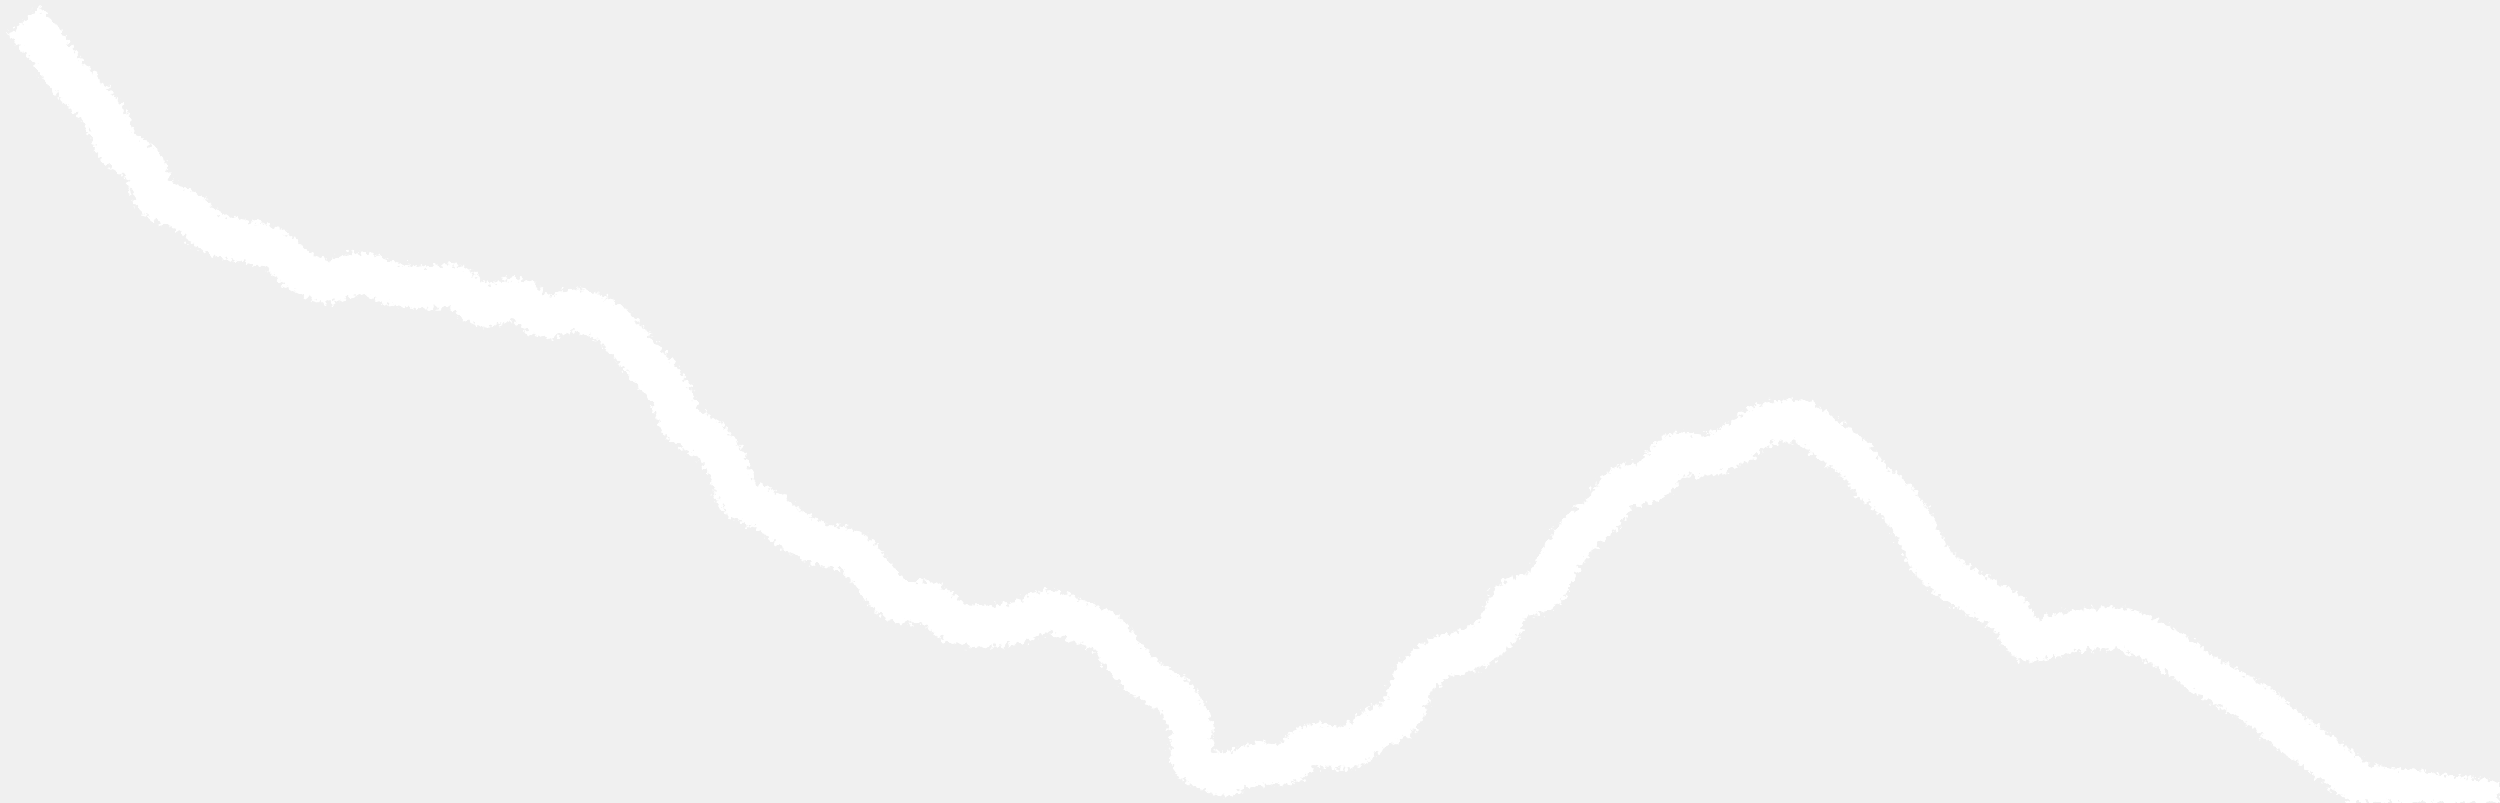
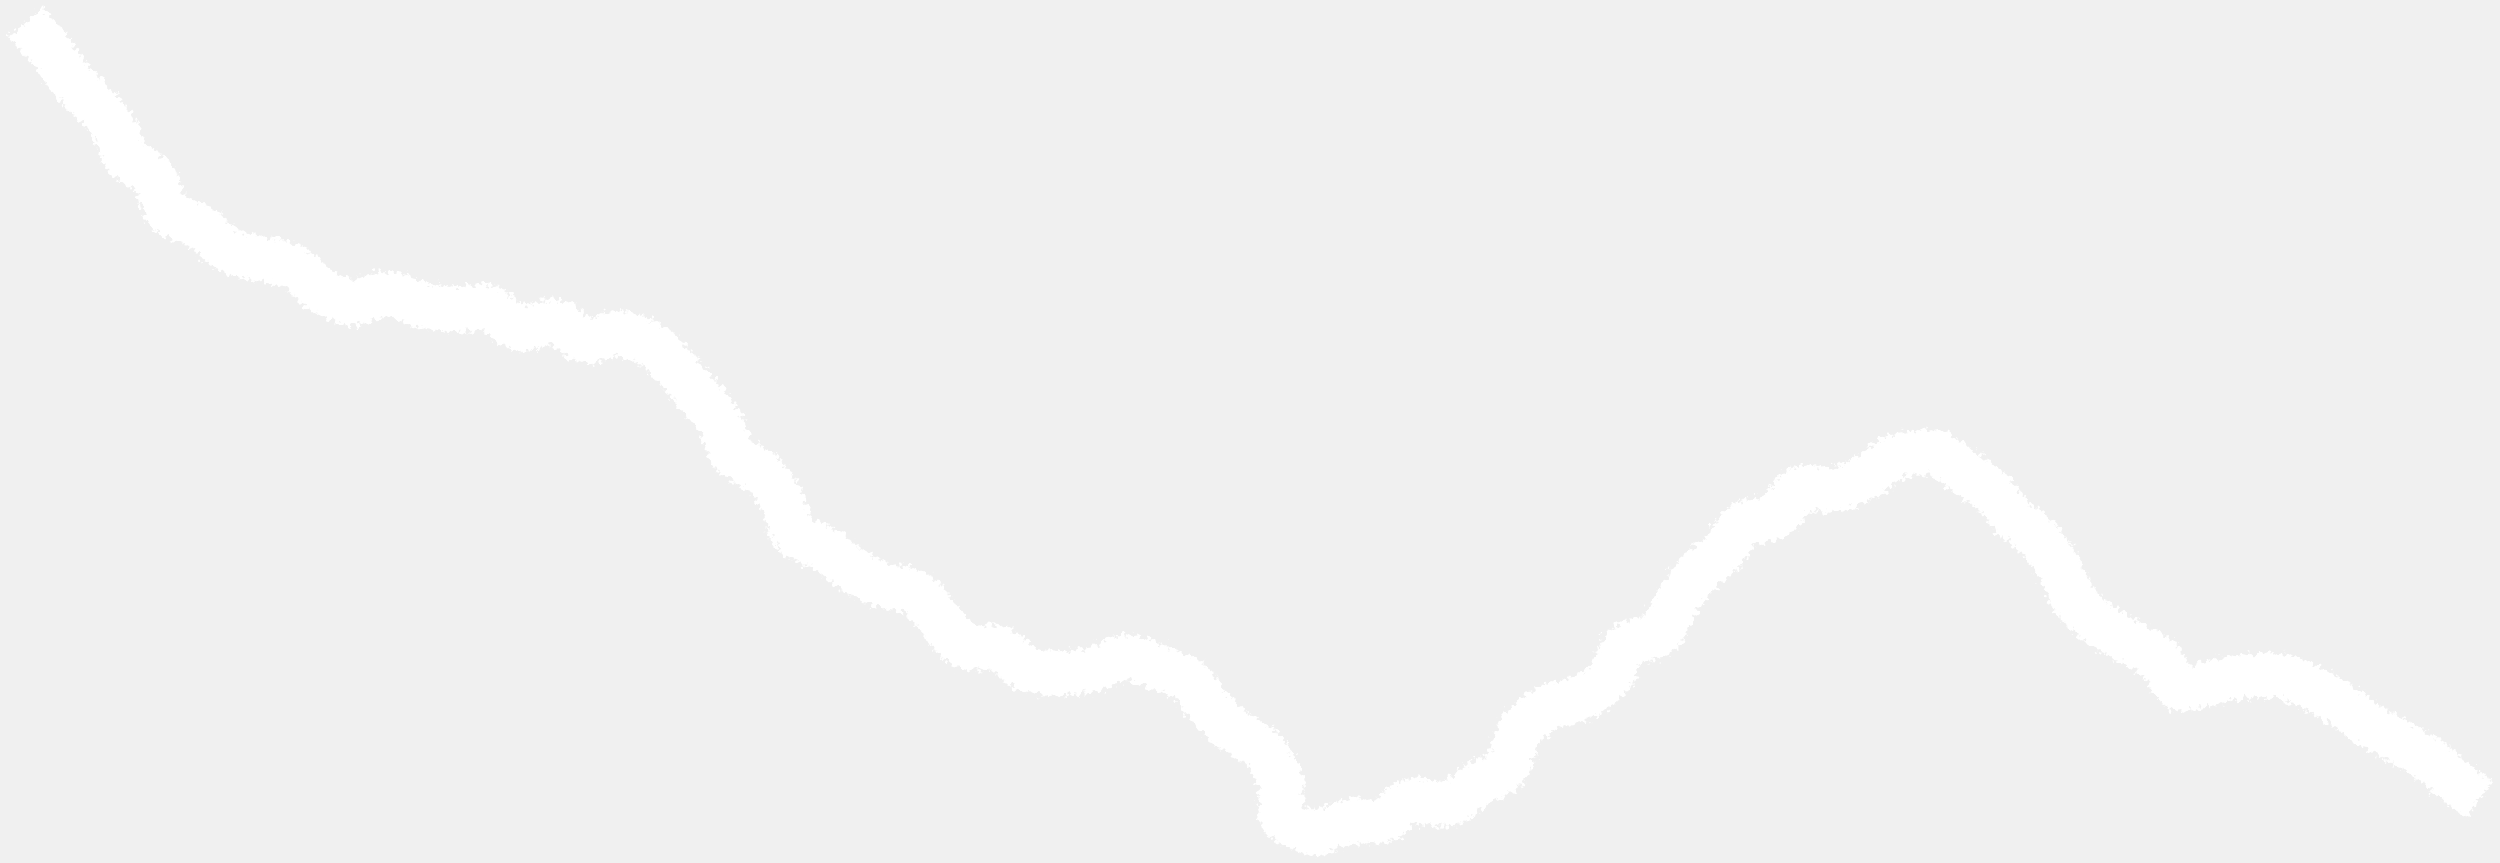
- <svg xmlns="http://www.w3.org/2000/svg" preserveAspectRatio="none" overflow="visible" style="display: block;" width="2148.95" height="689.712" viewBox="0 0 2148.95 689.712" fill="none">
+ <svg xmlns="http://www.w3.org/2000/svg" preserveAspectRatio="none" overflow="visible" style="display: block;" width="1998.95" height="689.712" viewBox="0 0 1998.95 689.712" fill="none">
  <g id="Rectangle 4" filter="url(#filter0_g_0_169)">
-     <path d="M20.117 18.537L20.179 18.615L29.617 28.37C35.909 34.874 40.289 40.002 42.755 43.754L46.455 49.383L50.155 55.012C52.622 58.765 55.41 62.276 58.52 65.544L63.184 70.447L67.848 75.349C70.957 78.618 74.025 81.906 77.05 85.215L81.589 90.177L86.128 95.14C89.154 98.448 91.495 102.359 93.15 106.871L95.634 113.639L98.118 120.408C99.774 124.92 102.561 128.43 106.48 130.938L112.358 134.7L118.236 138.462C122.154 140.97 124.906 144.641 126.49 149.476L128.867 156.728L131.243 163.979C132.828 168.814 135.9 172.095 140.461 173.824L147.301 176.417L154.142 179.01C158.703 180.738 162.654 183.156 165.995 186.264L171.007 190.926L176.018 195.588C179.36 198.696 183.282 200.815 187.787 201.945L194.543 203.64L201.3 205.334C205.805 206.464 210.253 207.463 214.645 208.331L221.233 209.632L227.82 210.934C232.212 211.802 236.216 213.907 239.832 217.249L245.256 222.262L250.679 227.275C254.295 230.618 258.224 233.213 262.467 235.061L268.832 237.833L275.197 240.605C279.44 242.454 284.007 242.542 288.898 240.869L296.235 238.36L303.572 235.852C308.463 234.179 313.041 234.242 317.305 236.039L323.702 238.735L330.099 241.43C334.363 243.228 338.723 244.444 343.179 245.079L349.862 246.033L356.546 246.986C361.001 247.621 365.536 247.648 370.149 247.066L377.069 246.192L383.989 245.318C388.603 244.736 392.946 246.114 397.019 249.453L403.128 254.462L409.238 259.47C413.311 262.81 417.746 263.726 422.544 262.22L429.74 259.961L436.936 257.703C441.734 256.197 446.092 256.985 450.012 260.068L455.892 264.692L461.771 269.316C465.691 272.398 470.175 273.233 475.224 271.821L482.798 269.702L490.372 267.583C495.421 266.17 500.061 266.401 504.294 268.276L510.643 271.089L516.992 273.901C521.225 275.776 524.975 278.417 528.243 281.824L533.144 286.934L538.046 292.044C541.314 295.451 544.335 298.83 547.108 302.182L551.268 307.21L555.428 312.238C558.201 315.59 560.994 318.918 563.805 322.221L568.022 327.177L572.239 332.133C575.051 335.436 577.099 339.262 578.385 343.61L580.314 350.131L582.242 356.653C583.528 361 586.429 364.515 590.945 367.195L597.719 371.216L604.494 375.237C609.01 377.918 612.509 381.074 614.99 384.705L618.712 390.152L622.435 395.598C624.916 399.229 626.841 403.344 628.209 407.943L630.261 414.841L632.313 421.739C633.681 426.337 636.595 429.528 641.054 431.311L647.742 433.986L654.431 436.66C658.89 438.443 662.765 440.738 666.056 443.546L670.993 447.757L675.93 451.968C679.222 454.775 682.835 457.176 686.771 459.17L692.674 462.162L698.578 465.153C702.513 467.147 706.762 468.502 711.324 469.218L718.167 470.291L725.009 471.364C729.571 472.08 733.487 474.283 736.758 477.974L741.664 483.511L746.57 489.048C749.841 492.739 752.864 496.47 755.639 500.239L759.802 505.894L763.966 511.549C766.741 515.318 770.775 517.238 776.068 517.306L784.007 517.41L791.946 517.513C797.239 517.582 801.632 519.16 805.125 522.247L810.365 526.878L815.606 531.509C819.099 534.596 823.112 536.38 827.644 536.861L834.442 537.583L841.24 538.305C845.773 538.787 850.281 538.725 854.767 538.119L861.495 537.211L868.223 536.303C872.709 535.697 877.102 534.457 881.404 532.583L887.856 529.772L894.308 526.961C898.61 525.088 903.029 524.964 907.564 526.59L914.367 529.029L921.171 531.469C925.706 533.095 929.935 534.697 933.856 536.274L939.739 538.64L945.621 541.005C949.542 542.583 952.709 545.155 955.121 548.722L958.739 554.072L962.357 559.423C964.77 562.99 967.486 566.301 970.508 569.356L975.041 573.939L979.573 578.521C982.595 581.576 986.309 584.411 990.714 587.025L997.322 590.947L1003.93 594.868C1008.34 597.483 1011.73 600.772 1014.1 604.737L1017.67 610.684L1021.23 616.631C1023.61 620.596 1024.7 625.35 1024.51 630.893L1024.23 639.208L1023.94 647.523C1023.75 653.067 1026.01 656.782 1030.72 658.669L1037.78 661.501L1044.84 664.332C1049.54 666.219 1054.13 666.223 1058.61 664.344L1065.31 661.526L1072.02 658.707C1076.49 656.829 1080.94 656.01 1085.36 656.251L1092 656.612L1098.63 656.974C1103.05 657.215 1107.01 655.857 1110.51 652.898L1115.76 648.46L1121.01 644.023C1124.51 641.064 1129 639.93 1134.48 640.619L1142.69 641.653L1150.9 642.687C1156.38 643.376 1160.96 642.354 1164.64 639.62L1170.17 635.519L1175.7 631.417C1179.39 628.683 1183.28 626.264 1187.37 624.16L1193.51 621.003L1199.66 617.847C1203.75 615.743 1206.58 611.995 1208.15 606.604L1210.5 598.518L1212.85 590.432C1214.42 585.041 1216.93 580.93 1220.39 578.097L1225.57 573.848L1230.76 569.599C1234.22 566.766 1238.41 564.801 1243.33 563.704L1250.72 562.059L1258.11 560.414C1263.03 559.317 1267.32 557.411 1270.97 554.695L1276.44 550.622L1281.92 546.549C1285.57 543.833 1288.38 540.201 1290.34 535.651L1293.29 528.827L1296.25 522.003C1298.21 517.453 1301.62 514.488 1306.48 513.108L1313.75 511.037L1321.03 508.966C1325.89 507.585 1329.34 504.731 1331.39 500.403L1334.47 493.91L1337.55 487.418C1339.61 483.089 1341.94 479.115 1344.54 475.495L1348.45 470.065L1352.35 464.635C1354.96 461.015 1358.07 457.747 1361.7 454.831L1367.14 450.457L1372.58 446.082C1376.21 443.166 1379.2 439.769 1381.54 435.89L1385.07 430.071L1388.59 424.252C1390.94 420.373 1394.44 418.088 1399.1 417.397L1406.09 416.361L1413.08 415.324C1417.74 414.633 1421.64 412.171 1424.75 407.939L1429.43 401.589L1434.11 395.24C1437.23 391.007 1441.3 389.167 1446.33 389.72L1453.86 390.55L1461.39 391.379C1466.41 391.932 1470.98 391.271 1475.09 389.395L1481.27 386.582L1487.44 383.769C1491.55 381.894 1495.55 379.529 1499.43 376.675L1505.26 372.394L1511.08 368.113C1514.96 365.259 1519.38 363.565 1524.33 363.033L1531.76 362.234L1539.2 361.435C1544.15 360.902 1548.66 361.994 1552.73 364.709L1558.83 368.783L1564.93 372.856C1569 375.572 1572.87 378.272 1576.54 380.957L1582.05 384.984L1587.56 389.011C1591.23 391.696 1594.47 394.806 1597.3 398.341L1601.54 403.643L1605.78 408.945C1608.6 412.48 1611.8 415.678 1615.38 418.54L1620.75 422.833L1626.11 427.125C1629.69 429.987 1632.74 433.294 1635.27 437.047L1639.07 442.677L1642.87 448.306C1645.4 452.059 1647.58 456.099 1649.39 460.426L1652.12 466.916L1654.85 473.407C1656.66 477.734 1659.23 481.471 1662.54 484.618L1667.5 489.338L1672.46 494.059C1675.77 497.206 1679.43 499.974 1683.44 502.364L1689.45 505.949L1695.46 509.534C1699.47 511.924 1703.47 514.091 1707.46 516.035L1713.45 518.951L1719.45 521.867C1723.44 523.811 1726.78 527.06 1729.45 531.613L1733.47 538.442L1737.48 545.272C1740.16 549.824 1743.89 551.522 1748.69 550.365L1755.88 548.63L1763.07 546.895C1767.87 545.738 1772.47 544.756 1776.89 543.95L1783.52 542.74L1790.14 541.53C1794.56 540.724 1799.11 540.287 1803.79 540.221L1810.81 540.121L1817.83 540.021C1822.51 539.954 1827 540.816 1831.29 542.606L1837.74 545.291L1844.18 547.977C1848.48 549.767 1852.58 551.821 1856.47 554.14L1862.31 557.618L1868.15 561.096C1872.05 563.415 1875.78 565.91 1879.36 568.583L1884.73 572.591L1890.1 576.599C1893.67 579.272 1897.4 581.673 1901.27 583.804L1907.08 587L1912.89 590.197C1916.77 592.328 1920.63 594.523 1924.5 596.781L1930.29 600.17L1936.08 603.558C1939.94 605.817 1943.54 608.431 1946.88 611.4L1951.89 615.855L1956.89 620.309C1960.23 623.278 1963.62 625.953 1967.08 628.332L1972.26 631.9L1982.54 638.979L1982.62 639.037L2030 675L2148.95 689.712" stroke-width="36" stroke="white" />
+     <path d="M20.117 18.537L20.179 18.615L29.617 28.37C35.909 34.874 40.289 40.002 42.755 43.754L46.455 49.383L50.155 55.012C52.622 58.765 55.41 62.276 58.52 65.544L63.184 70.447L67.848 75.349C70.957 78.618 74.025 81.906 77.05 85.215L81.589 90.177L86.128 95.14C89.154 98.448 91.495 102.359 93.15 106.871L95.634 113.639L98.118 120.408C99.774 124.92 102.561 128.43 106.48 130.938L112.358 134.7L118.236 138.462C122.154 140.97 124.906 144.641 126.49 149.476L128.867 156.728L131.243 163.979C132.828 168.814 135.9 172.095 140.461 173.824L147.301 176.417L154.142 179.01C158.703 180.738 162.654 183.156 165.995 186.264L171.007 190.926L176.018 195.588C179.36 198.696 183.282 200.815 187.787 201.945L194.543 203.64L201.3 205.334C205.805 206.464 210.253 207.463 214.645 208.331L221.233 209.632L227.82 210.934C232.212 211.802 236.216 213.907 239.832 217.249L245.256 222.262L250.679 227.275C254.295 230.618 258.224 233.213 262.467 235.061L268.832 237.833L275.197 240.605C279.44 242.454 284.007 242.542 288.898 240.869L296.235 238.36L303.572 235.852C308.463 234.179 313.041 234.242 317.305 236.039L323.702 238.735L330.099 241.43C334.363 243.228 338.723 244.444 343.179 245.079L349.862 246.033L356.546 246.986C361.001 247.621 365.536 247.648 370.149 247.066L377.069 246.192L383.989 245.318C388.603 244.736 392.946 246.114 397.019 249.453L403.128 254.462L409.238 259.47C413.311 262.81 417.746 263.726 422.544 262.22L429.74 259.961L436.936 257.703C441.734 256.197 446.092 256.985 450.012 260.068L455.892 264.692L461.771 269.316C465.691 272.398 470.175 273.233 475.224 271.821L482.798 269.702L490.372 267.583C495.421 266.17 500.061 266.401 504.294 268.276L510.643 271.089L516.992 273.901C521.225 275.776 524.975 278.417 528.243 281.824L533.144 286.934L538.046 292.044C541.314 295.451 544.335 298.83 547.108 302.182L551.268 307.21L555.428 312.238C558.201 315.59 560.994 318.918 563.805 322.221L568.022 327.177L572.239 332.133C575.051 335.436 577.099 339.262 578.385 343.61L580.314 350.131L582.242 356.653C583.528 361 586.429 364.515 590.945 367.195L597.719 371.216L604.494 375.237C609.01 377.918 612.509 381.074 614.99 384.705L618.712 390.152L622.435 395.598C624.916 399.229 626.841 403.344 628.209 407.943L630.261 414.841L632.313 421.739C633.681 426.337 636.595 429.528 641.054 431.311L647.742 433.986L654.431 436.66C658.89 438.443 662.765 440.738 666.056 443.546L670.993 447.757L675.93 451.968C679.222 454.775 682.835 457.176 686.771 459.17L692.674 462.162L698.578 465.153C702.513 467.147 706.762 468.502 711.324 469.218L718.167 470.291L725.009 471.364C729.571 472.08 733.487 474.283 736.758 477.974L741.664 483.511L746.57 489.048C749.841 492.739 752.864 496.47 755.639 500.239L759.802 505.894L763.966 511.549C766.741 515.318 770.775 517.238 776.068 517.306L784.007 517.41L791.946 517.513C797.239 517.582 801.632 519.16 805.125 522.247L810.365 526.878L815.606 531.509C819.099 534.596 823.112 536.38 827.644 536.861L834.442 537.583L841.24 538.305C845.773 538.787 850.281 538.725 854.767 538.119L861.495 537.211L868.223 536.303C872.709 535.697 877.102 534.457 881.404 532.583L887.856 529.772L894.308 526.961C898.61 525.088 903.029 524.964 907.564 526.59L914.367 529.029L921.171 531.469C925.706 533.095 929.935 534.697 933.856 536.274L939.739 538.64L945.621 541.005C949.542 542.583 952.709 545.155 955.121 548.722L958.739 554.072L962.357 559.423C964.77 562.99 967.486 566.301 970.508 569.356L975.041 573.939L979.573 578.521C982.595 581.576 986.309 584.411 990.714 587.025L997.322 590.947L1003.93 594.868C1008.34 597.483 1011.73 600.772 1014.1 604.737L1017.67 610.684L1021.23 616.631C1023.61 620.596 1024.7 625.35 1024.51 630.893L1024.23 639.208L1023.94 647.523C1023.75 653.067 1026.01 656.782 1030.72 658.669L1037.78 661.501L1044.84 664.332C1049.54 666.219 1054.13 666.223 1058.61 664.344L1065.31 661.526L1072.02 658.707C1076.49 656.829 1080.94 656.01 1085.36 656.251L1092 656.612L1098.63 656.974C1103.05 657.215 1107.01 655.857 1110.51 652.898L1115.76 648.46L1121.01 644.023C1124.51 641.064 1129 639.93 1134.48 640.619L1142.69 641.653L1150.9 642.687C1156.38 643.376 1160.96 642.354 1164.64 639.62L1170.17 635.519L1175.7 631.417C1179.39 628.683 1183.28 626.264 1187.37 624.16L1193.51 621.003L1199.66 617.847C1203.75 615.743 1206.58 611.995 1208.15 606.604L1210.5 598.518L1212.85 590.432C1214.42 585.041 1216.93 580.93 1220.39 578.097L1225.57 573.848L1230.76 569.599C1234.22 566.766 1238.41 564.801 1243.33 563.704L1250.72 562.059L1258.11 560.414C1263.03 559.317 1267.32 557.411 1270.97 554.695L1276.44 550.622L1281.92 546.549C1285.57 543.833 1288.38 540.201 1290.34 535.651L1293.29 528.827L1296.25 522.003C1298.21 517.453 1301.62 514.488 1306.48 513.108L1313.75 511.037L1321.03 508.966C1325.89 507.585 1329.34 504.731 1331.39 500.403L1334.47 493.91L1337.55 487.418C1339.61 483.089 1341.94 479.115 1344.54 475.495L1348.45 470.065L1352.35 464.635C1354.96 461.015 1358.07 457.747 1361.7 454.831L1367.14 450.457L1372.58 446.082C1376.21 443.166 1379.2 439.769 1381.54 435.89L1385.07 430.071L1388.59 424.252C1390.94 420.373 1394.44 418.088 1399.1 417.397L1406.09 416.361L1413.08 415.324C1417.74 414.633 1421.64 412.171 1424.75 407.939L1429.43 401.589L1434.11 395.24C1437.23 391.007 1441.3 389.167 1446.33 389.72L1453.86 390.55L1461.39 391.379C1466.41 391.932 1470.98 391.271 1475.09 389.395L1481.27 386.582L1487.44 383.769C1491.55 381.894 1495.55 379.529 1499.43 376.675L1505.26 372.394L1511.08 368.113C1514.96 365.259 1519.38 363.565 1524.33 363.033L1531.76 362.234L1539.2 361.435C1544.15 360.902 1548.66 361.994 1552.73 364.709L1558.83 368.783L1564.93 372.856C1569 375.572 1572.87 378.272 1576.54 380.957L1582.05 384.984L1587.56 389.011C1591.23 391.696 1594.47 394.806 1597.3 398.341L1601.54 403.643L1605.78 408.945C1608.6 412.48 1611.8 415.678 1615.38 418.54L1620.75 422.833L1626.11 427.125C1629.69 429.987 1632.74 433.294 1635.27 437.047L1639.07 442.677L1642.87 448.306C1645.4 452.059 1647.58 456.099 1649.39 460.426L1652.12 466.916L1654.85 473.407C1656.66 477.734 1659.23 481.471 1662.54 484.618L1667.5 489.338L1672.46 494.059C1675.77 497.206 1679.43 499.974 1683.44 502.364L1689.45 505.949L1695.46 509.534C1699.47 511.924 1703.47 514.091 1707.46 516.035L1713.45 518.951L1719.45 521.867C1723.44 523.811 1726.78 527.06 1729.45 531.613L1733.47 538.442L1737.48 545.272C1740.16 549.824 1743.89 551.522 1748.69 550.365L1755.88 548.63L1763.07 546.895C1767.87 545.738 1772.47 544.756 1776.89 543.95L1783.52 542.74L1790.14 541.53C1794.56 540.724 1799.11 540.287 1803.79 540.221L1810.81 540.121L1817.83 540.021C1822.51 539.954 1827 540.816 1831.29 542.606L1837.74 545.291L1844.18 547.977C1848.48 549.767 1852.58 551.821 1856.47 554.14L1862.31 557.618L1868.15 561.096C1872.05 563.415 1875.78 565.91 1879.36 568.583L1884.73 572.591L1890.1 576.599C1893.67 579.272 1897.4 581.673 1901.27 583.804L1907.08 587L1912.89 590.197C1916.77 592.328 1920.63 594.523 1924.5 596.781L1930.29 600.17L1936.08 603.558C1939.94 605.817 1943.54 608.431 1946.88 611.4L1951.89 615.855L1956.89 620.309C1960.23 623.278 1963.62 625.953 1967.08 628.332L1972.26 631.9L1982.54 638.979L1982.62 639.037" stroke-width="36" stroke="white" />
  </g>
  <defs>
-     <filter id="filter0_g_0_169" x="-9.53674e-07" y="0" width="2148.95" height="689.712" filterUnits="userSpaceOnUse" color-interpolation-filters="sRGB">
+     <filter id="filter0_g_0_169" x="-9.53674e-07" y="0" width="1998.95" height="689.712" filterUnits="userSpaceOnUse" color-interpolation-filters="sRGB">
      <feFlood flood-opacity="0" result="BackgroundImageFix" />
      <feBlend mode="normal" in="SourceGraphic" in2="BackgroundImageFix" result="shape" />
      <feTurbulence type="fractalNoise" baseFrequency="0.25 0.25" numOctaves="3" seed="2782" />
      <feDisplacementMap in="shape" scale="12" xChannelSelector="R" yChannelSelector="G" result="displacedImage" width="100%" height="100%" />
      <feMerge result="effect1_texture_0_169">
        <feMergeNode in="displacedImage" />
      </feMerge>
    </filter>
  </defs>
</svg>
